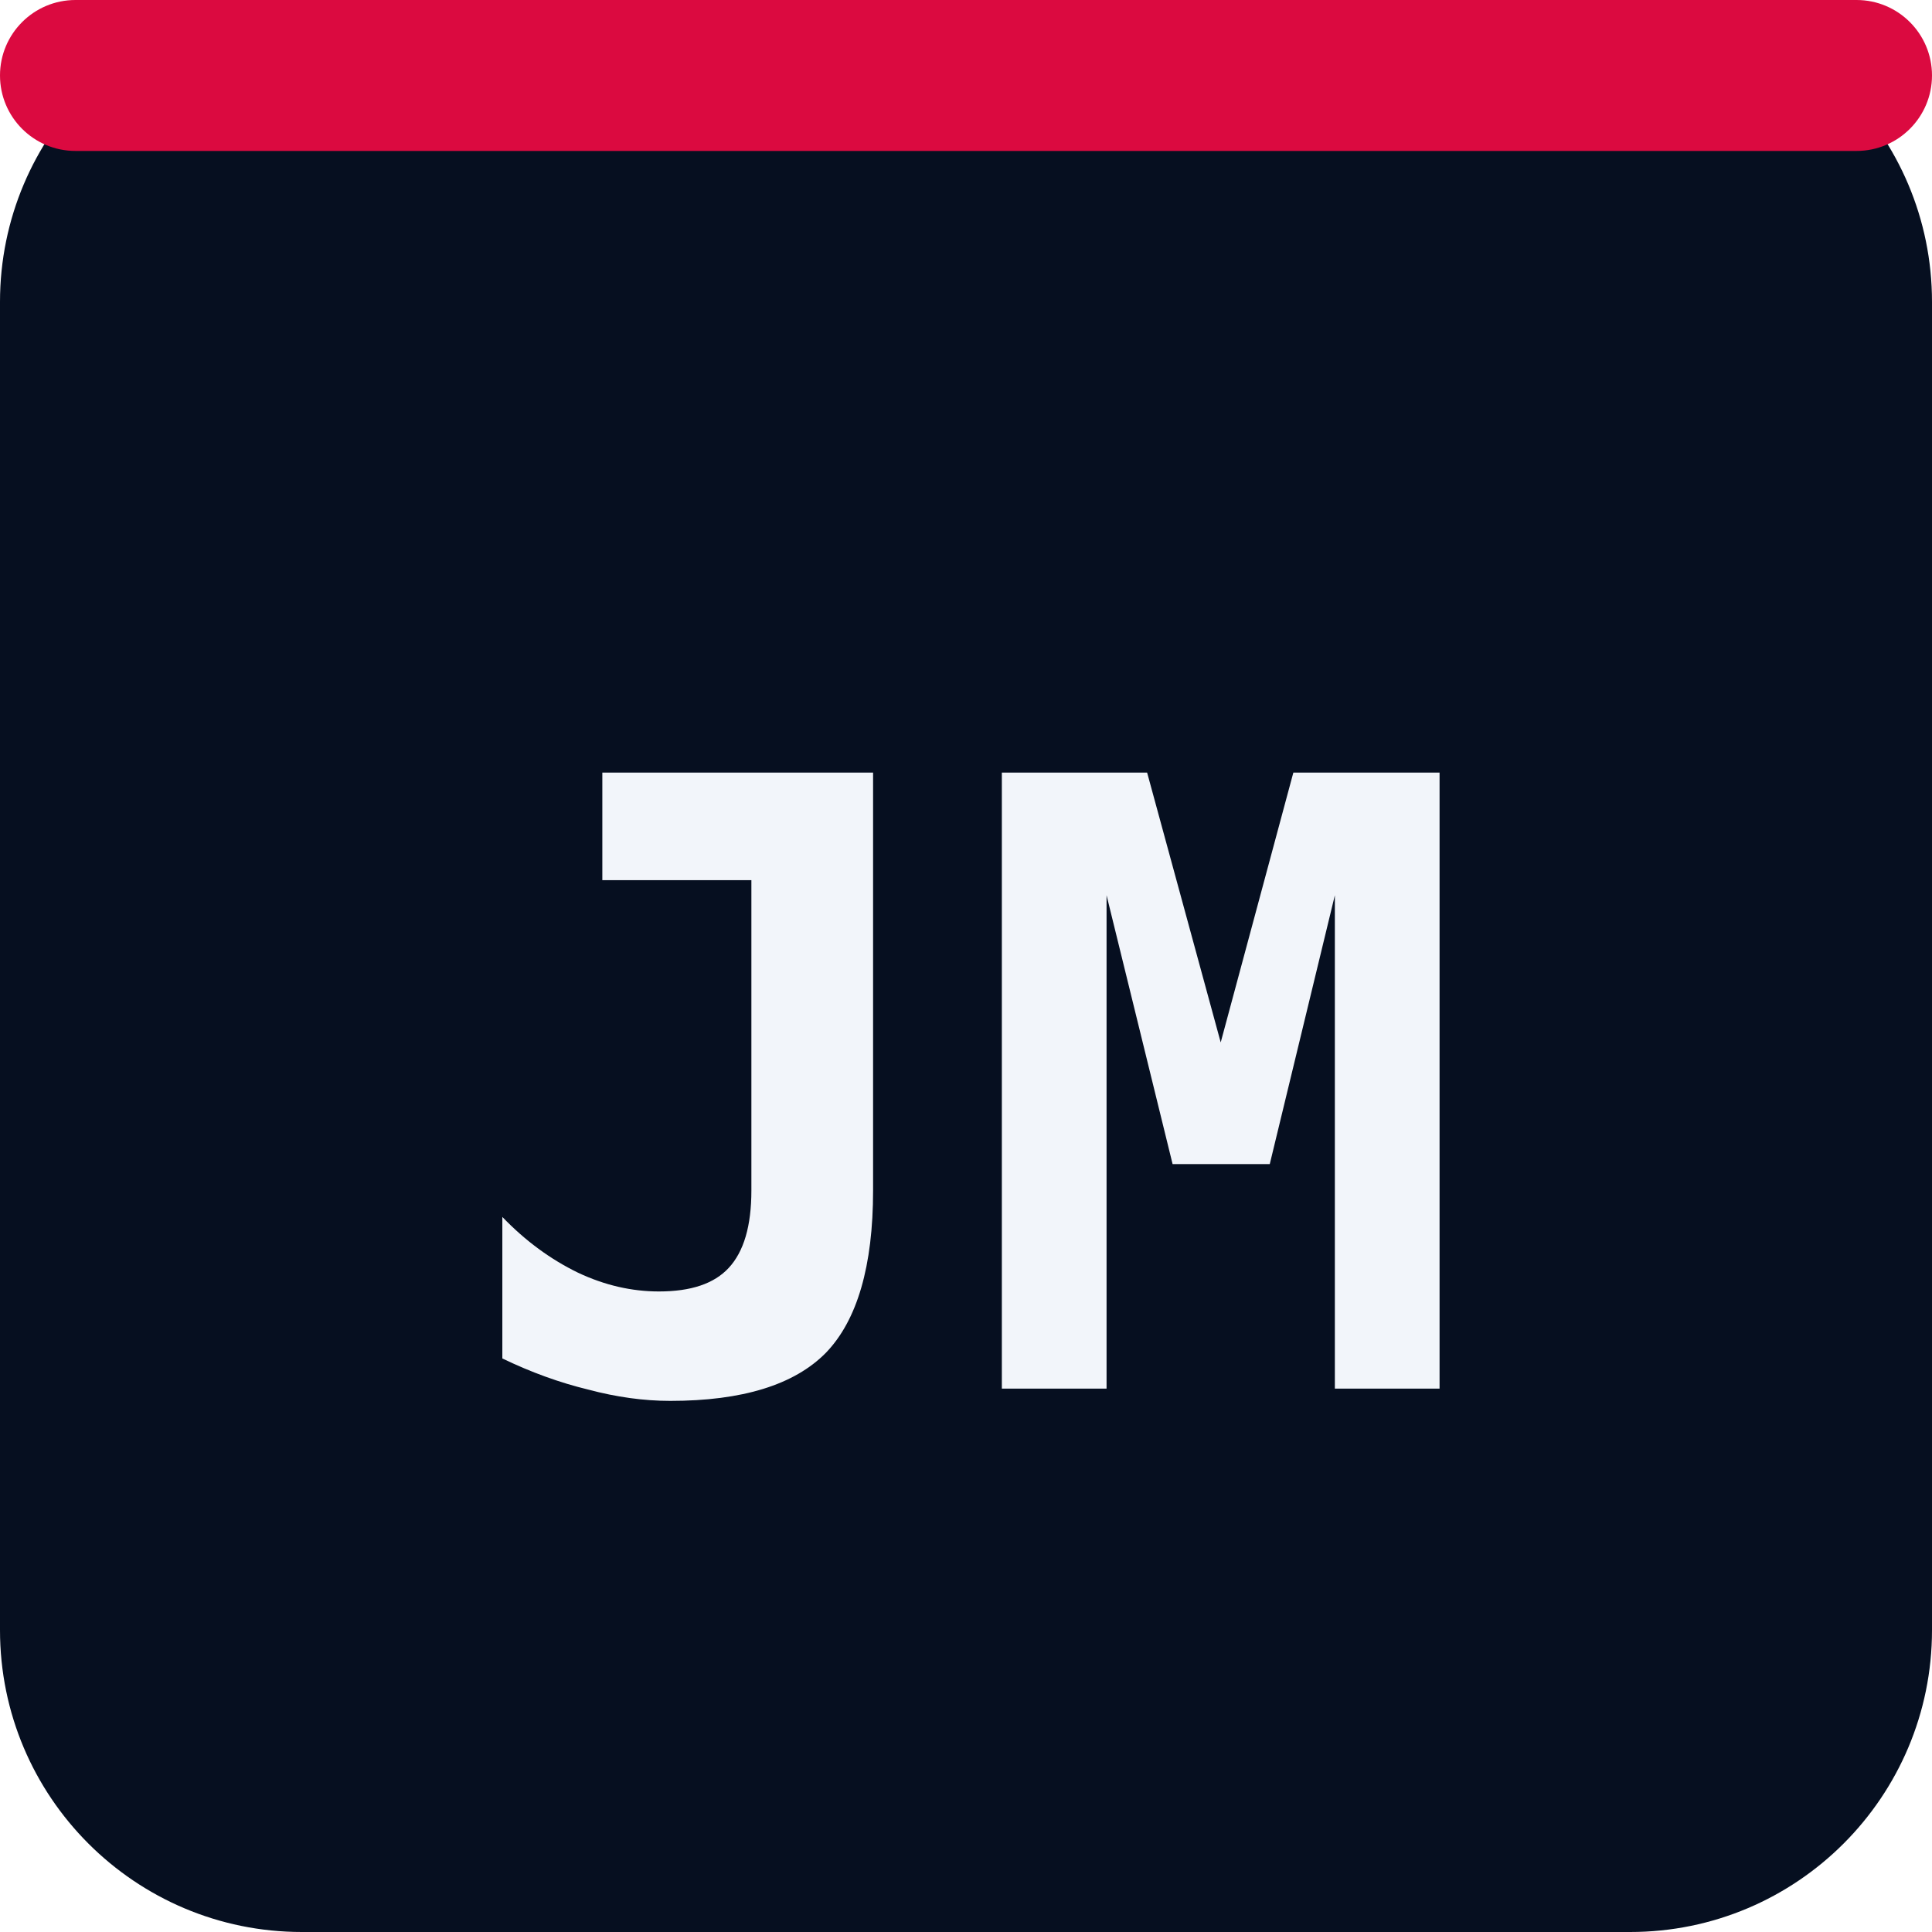
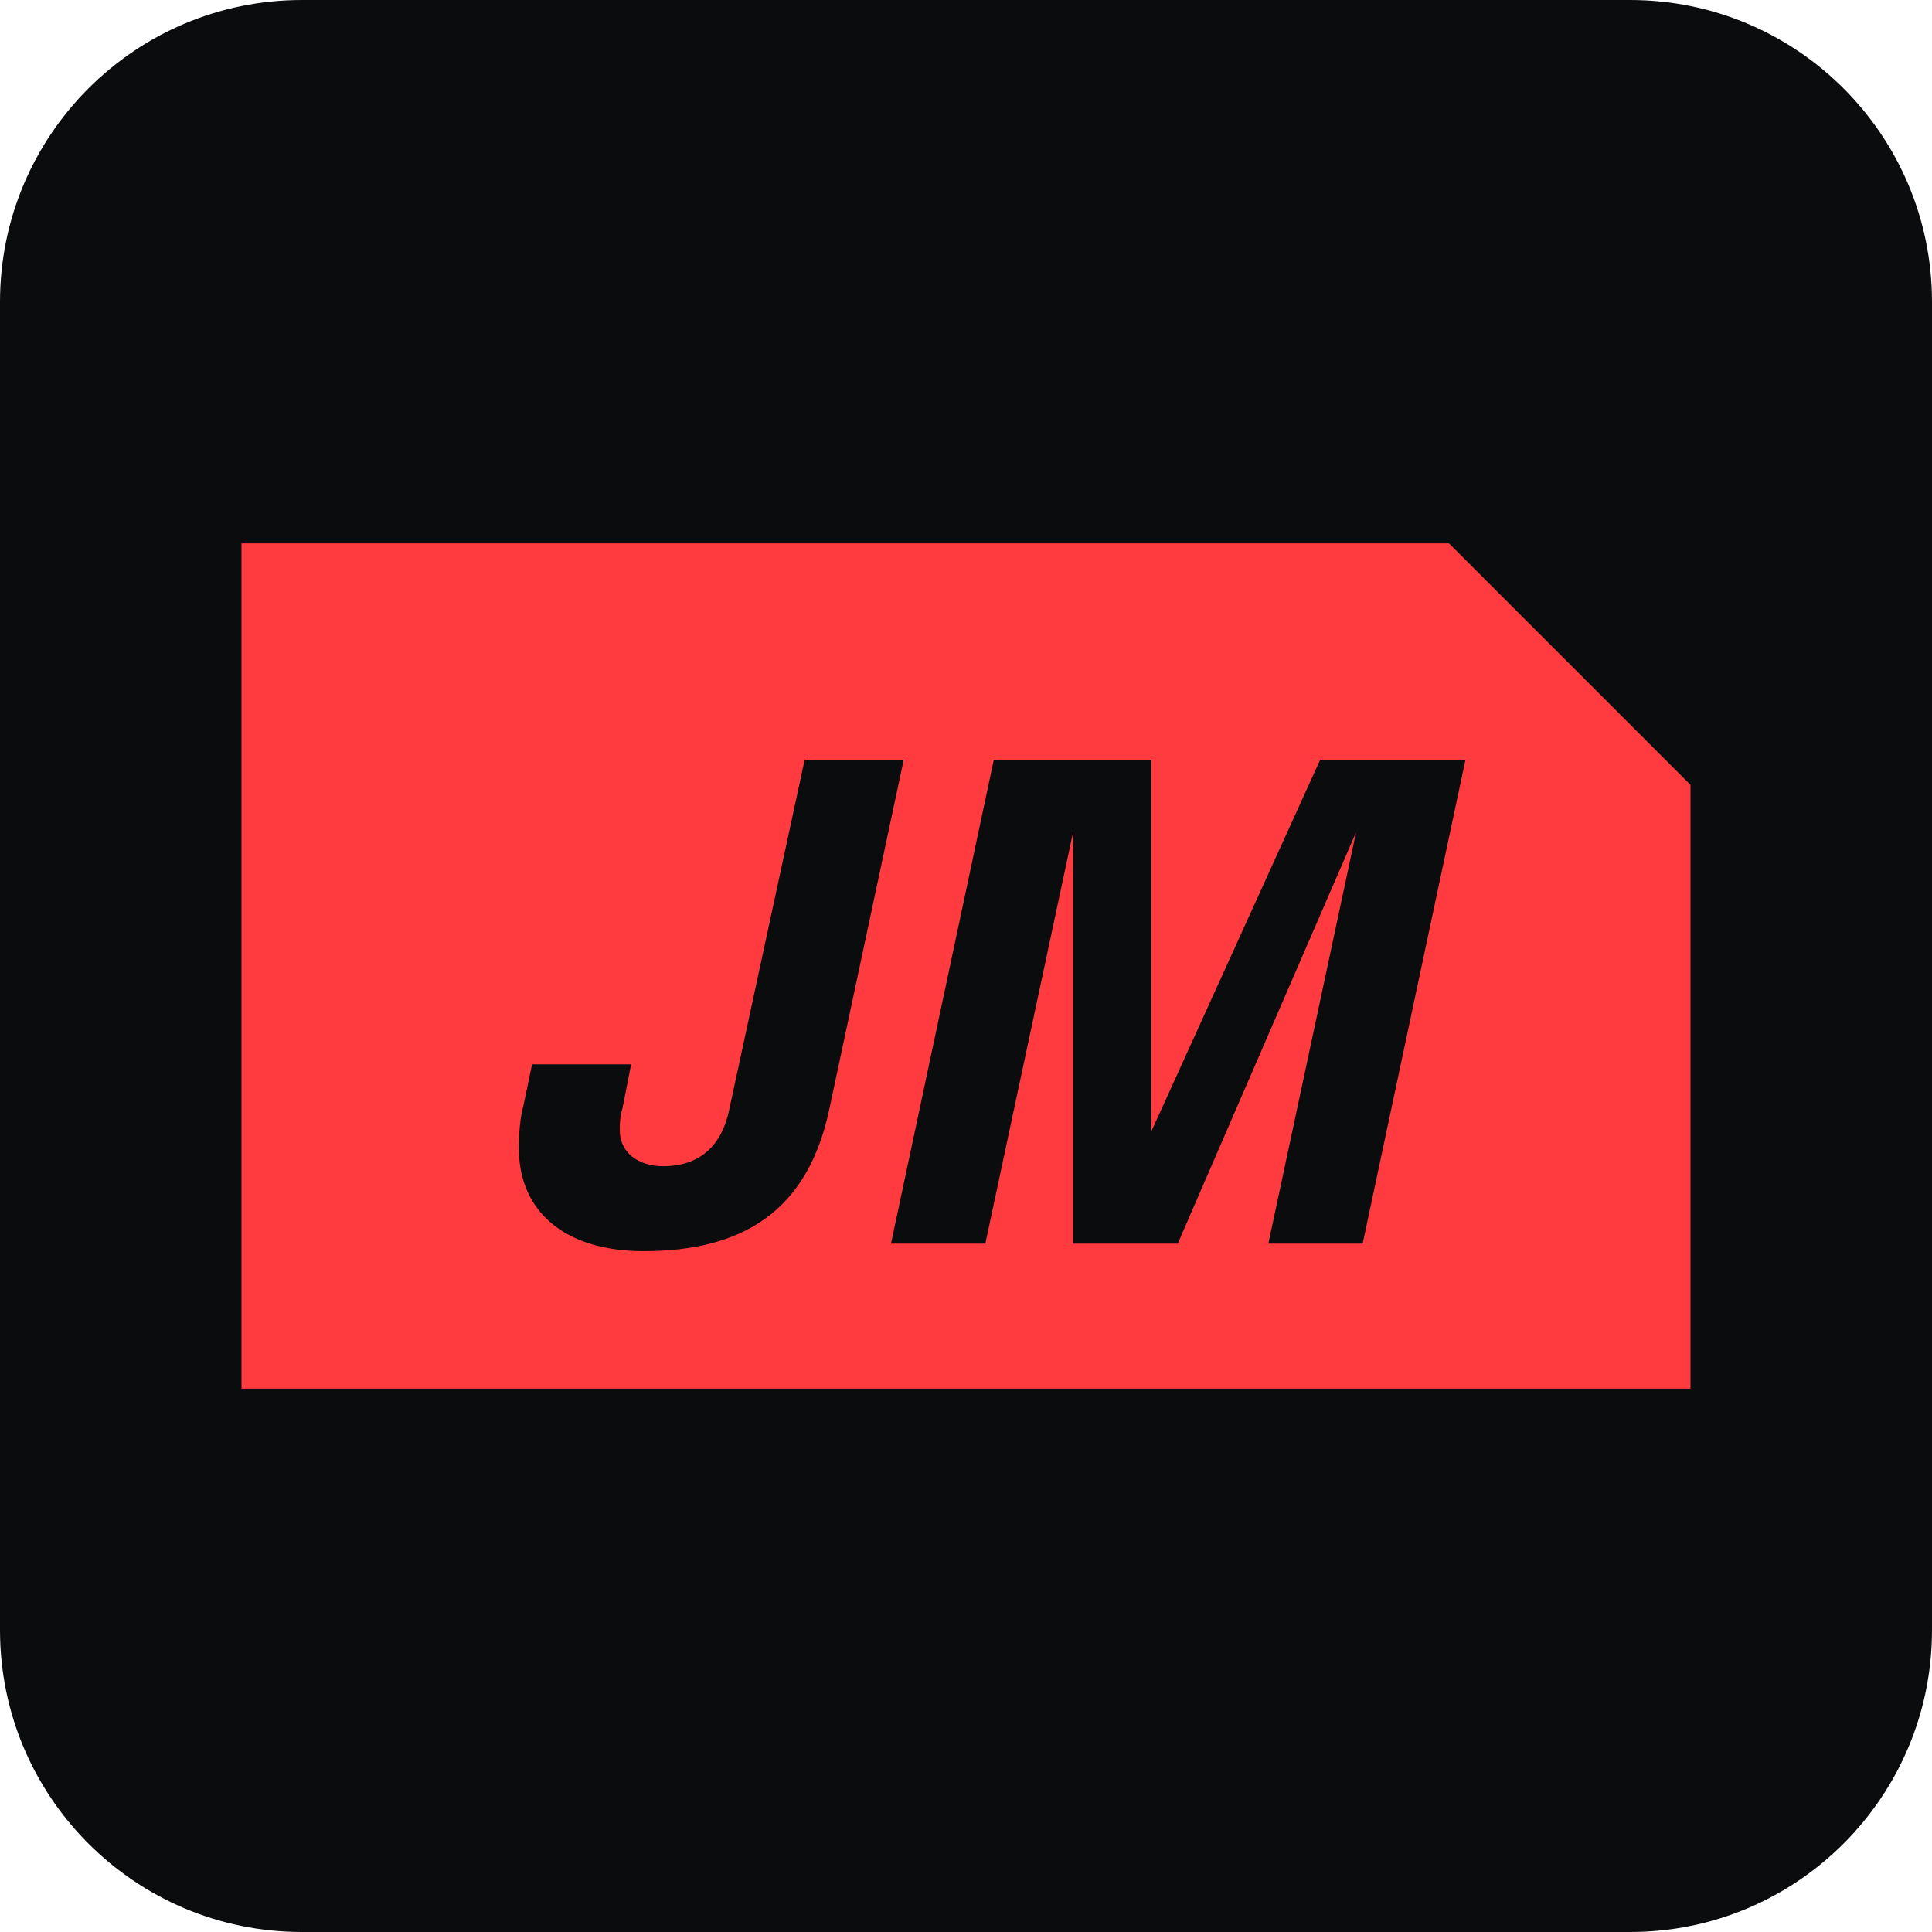
<svg xmlns="http://www.w3.org/2000/svg" viewBox="0 0 32 32" role="img" aria-label="JM">
-   <rect width="32" height="32" rx="5" fill="#060F20" />
-   <rect x="0" y="0" width="32" height="2.5" rx="1.25" fill="#DB0A40" />
-   <text x="16" y="23" text-anchor="middle" font-family="'IBM Plex Mono', ui-monospace, monospace" font-size="14" font-weight="600" fill="#F2F5FA">JM</text>
+   <rect width="32" height="32" rx="5" fill="#0B0C0E" />
+   <path d="M4 9 H24 L28 13 V23 H4 Z" fill="#FF3B3F" />
+   <text x="16" y="20.6" text-anchor="middle" font-family="'Saira', 'Arial Narrow', 'Helvetica Neue', sans-serif" font-size="11" font-weight="800" font-style="italic" fill="#0B0C0E">JM</text>
</svg>
